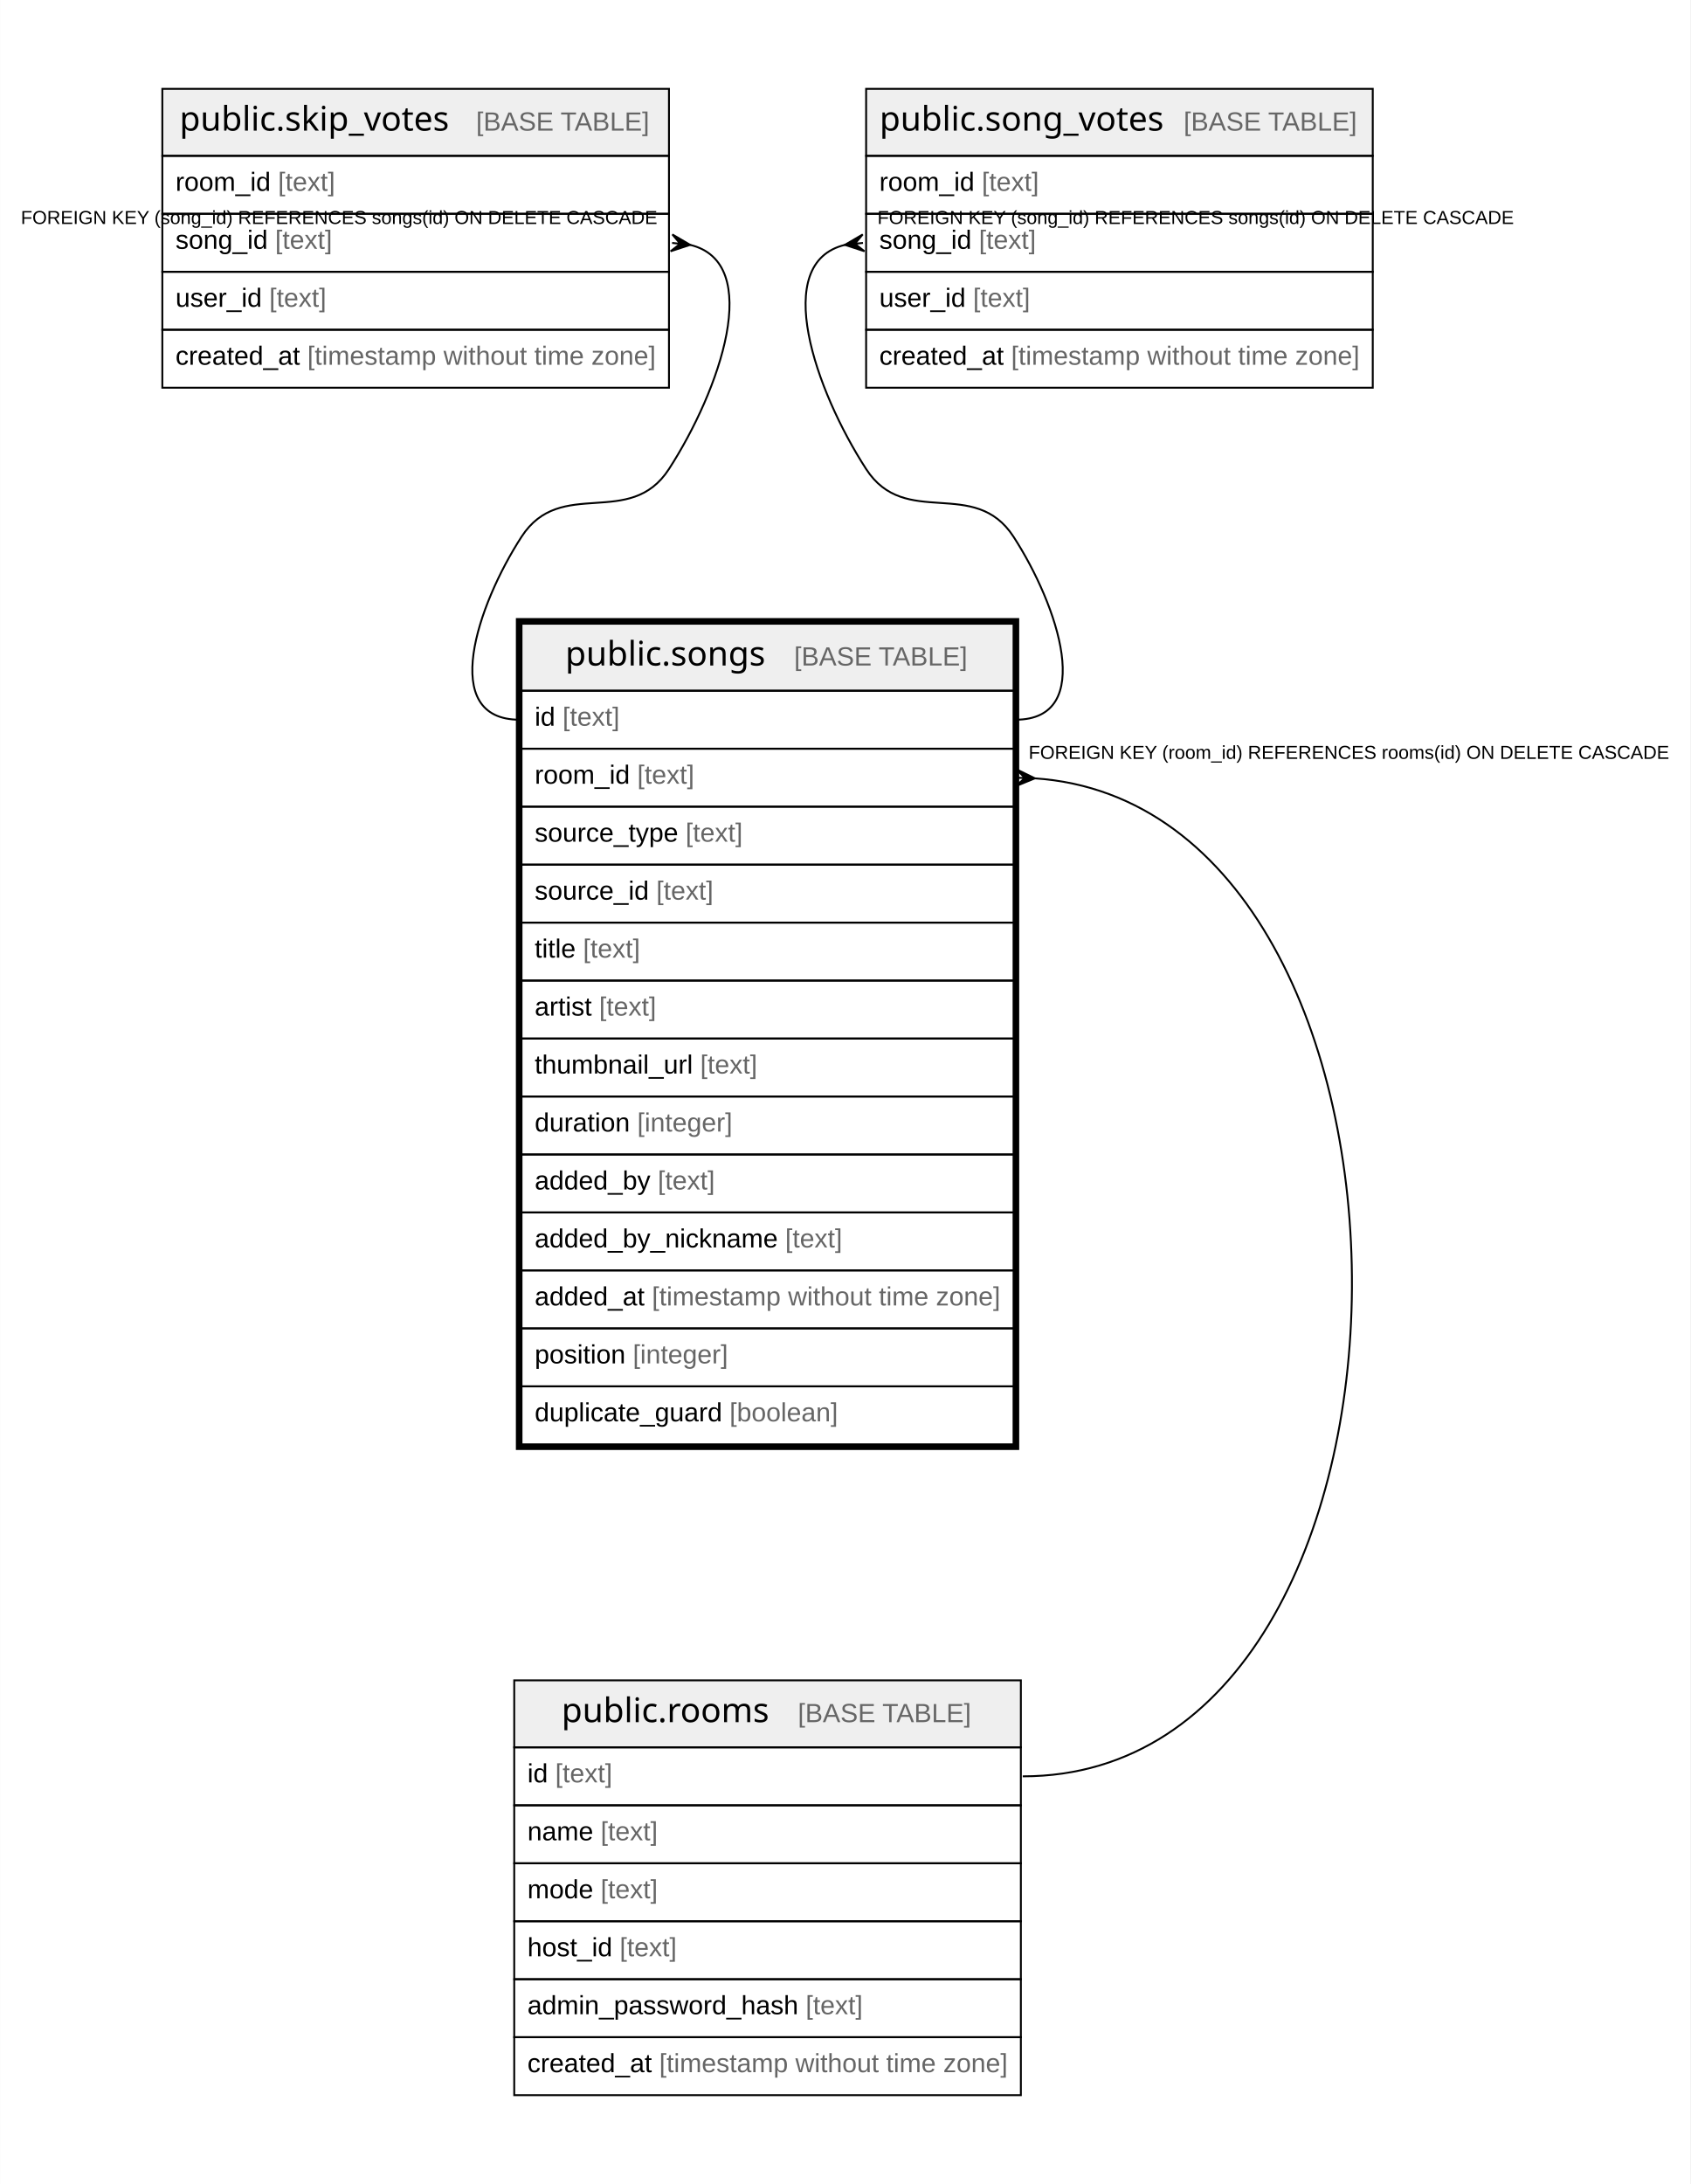
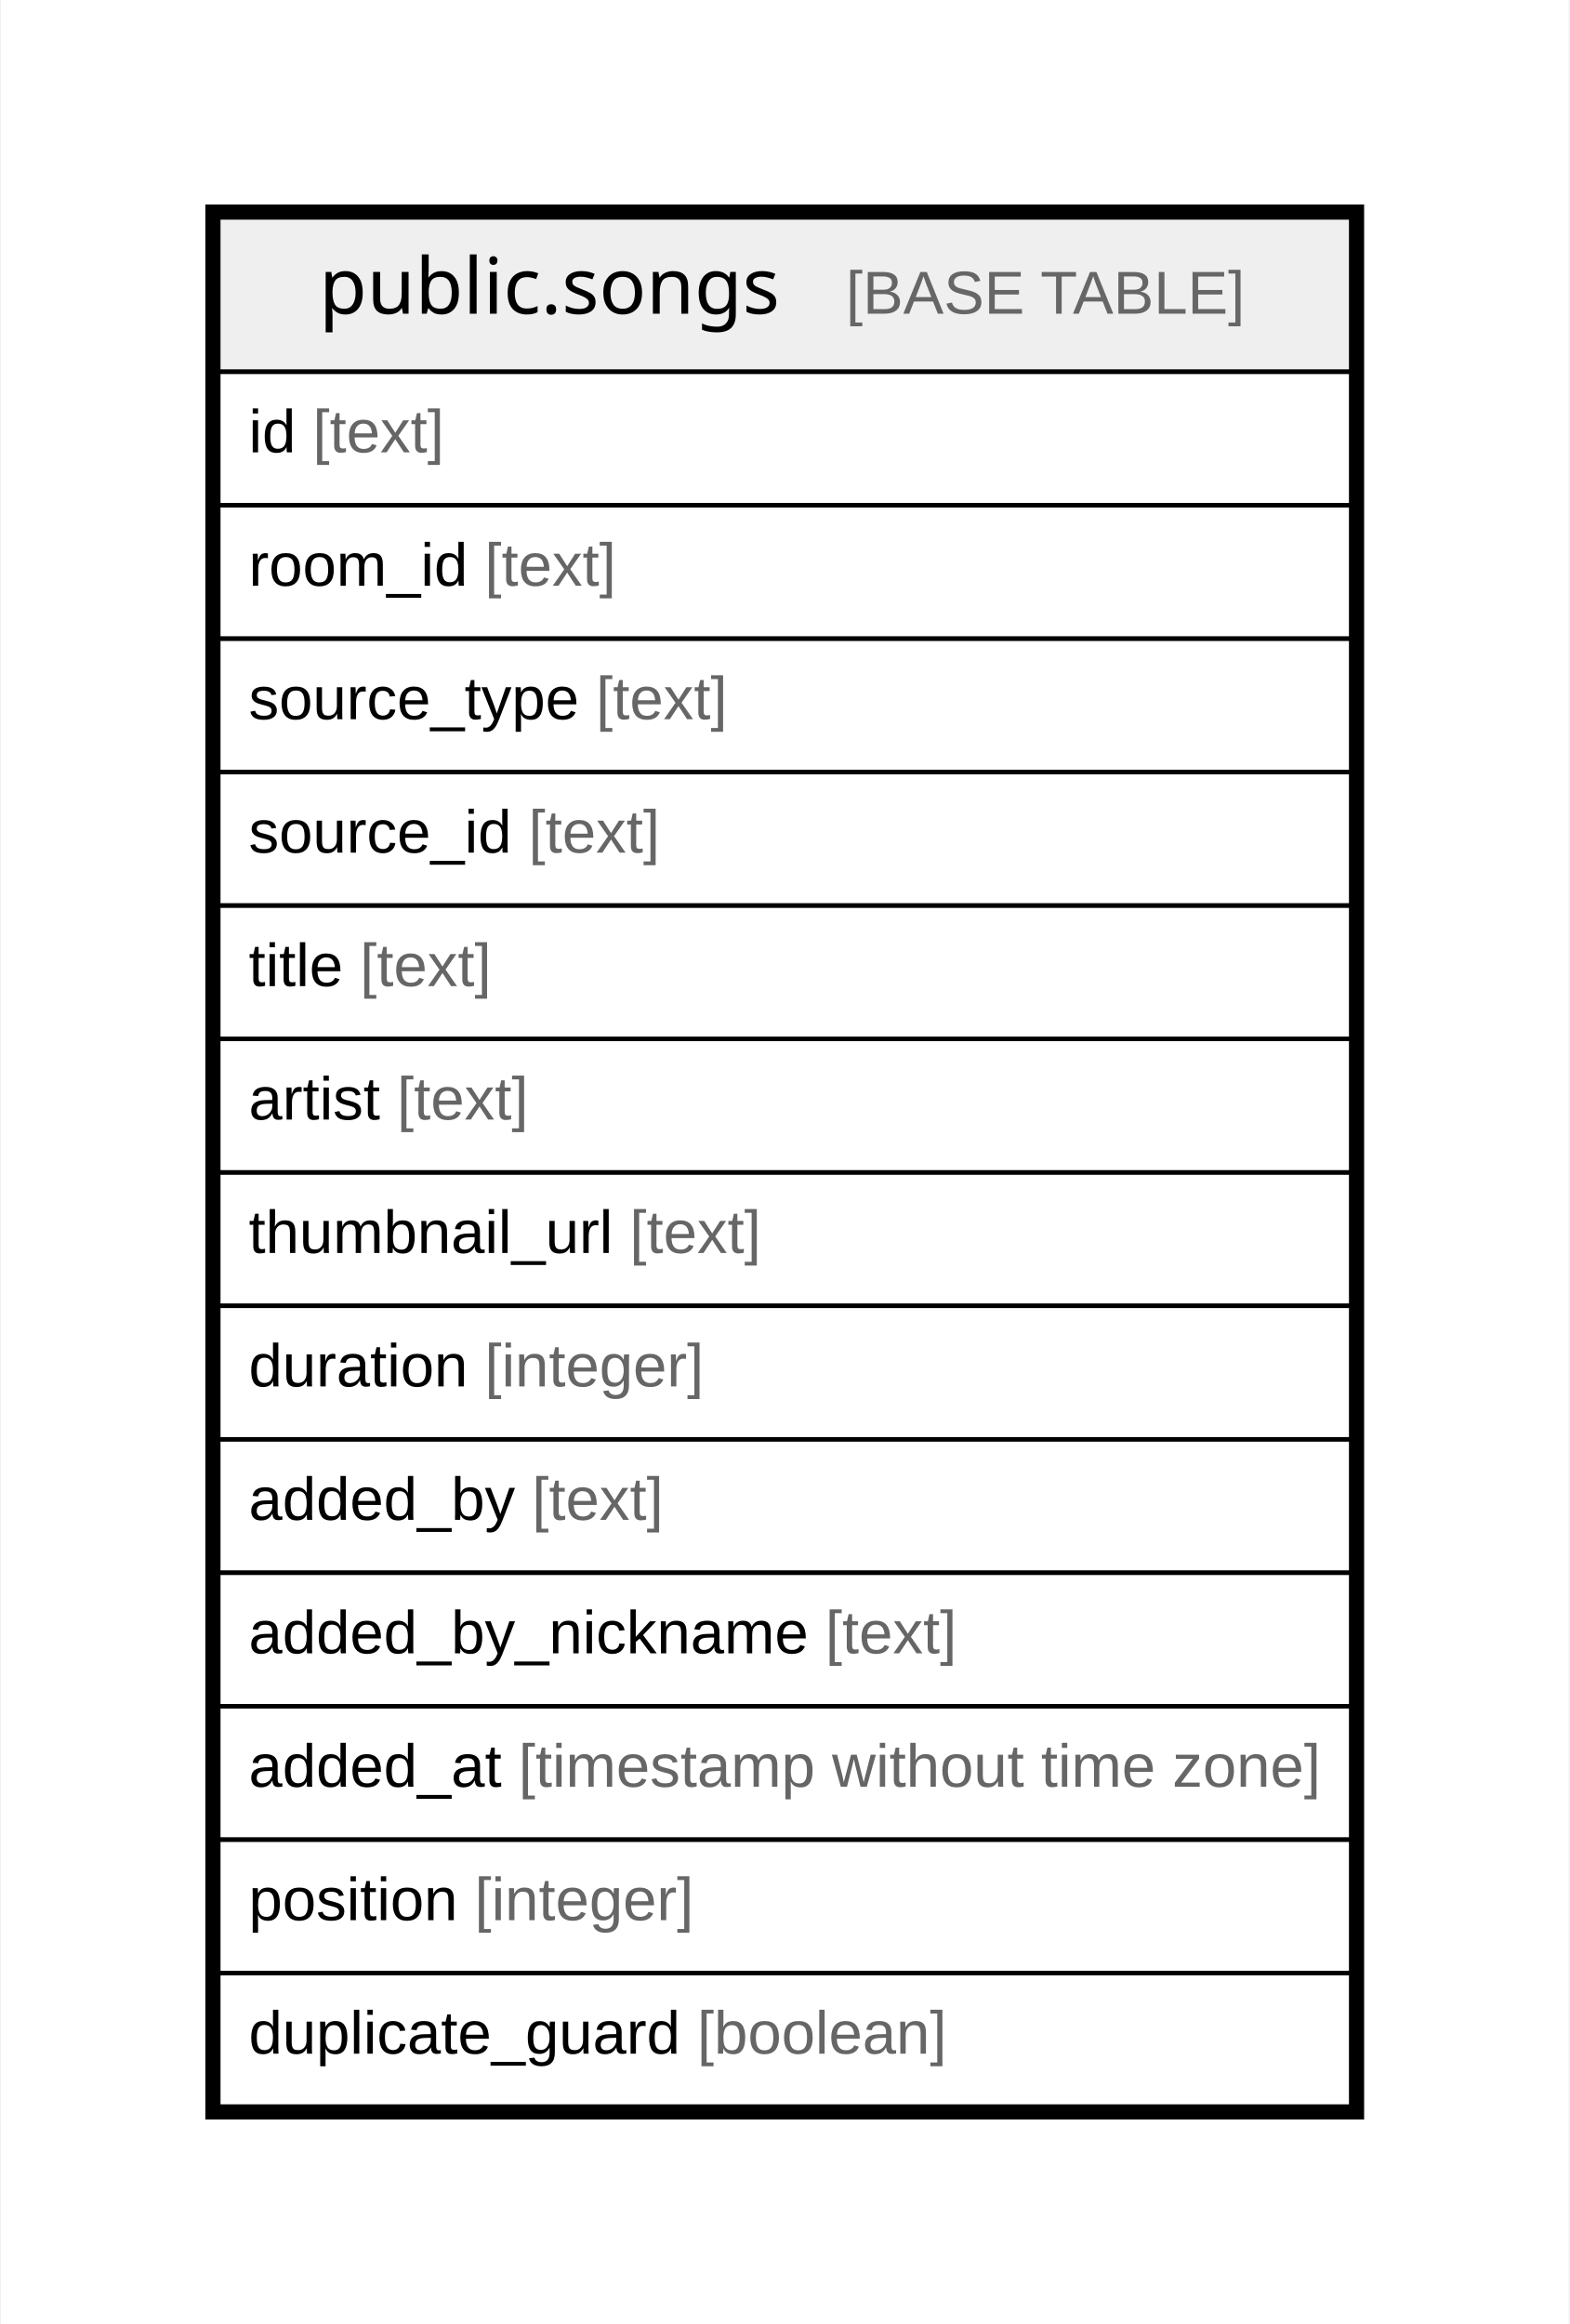
- <svg xmlns="http://www.w3.org/2000/svg" width="898pt" height="1160pt" viewBox="0.00 0.00 898.16 1160.40">
-   <g id="graph0" class="graph" transform="scale(1 1) rotate(0) translate(4 1156.4)">
-     <polygon fill="white" stroke="none" points="-4,4 -4,-1156.4 894.16,-1156.4 894.16,4 -4,4" />
+ <svg xmlns="http://www.w3.org/2000/svg" width="362pt" height="536pt" viewBox="0.00 0.00 361.87 536.40">
+   <g id="graph0" class="graph" transform="scale(1 1) rotate(0) translate(4 532.4)">
+     <polygon fill="white" stroke="none" points="-4,4 -4,-532.4 357.87,-532.4 357.87,4 -4,4" />
    <g id="node1" class="node">
-       <polygon fill="#efefef" stroke="none" points="273.07,-789.4 273.07,-825 534.54,-825 534.54,-789.4 273.07,-789.4" />
-       <polygon fill="none" stroke="black" points="273.07,-789.4 273.07,-825 534.54,-825 534.54,-789.4 273.07,-789.4" />
-       <text text-anchor="start" x="296.31" y="-802.8" font-family="Arial Bold" font-size="18.00">public.songs</text>
-       <text text-anchor="start" x="386.81" y="-802.8" font-family="Arial" font-size="14.00">    </text>
-       <text text-anchor="start" x="417.93" y="-802.8" font-family="Arial" font-size="14.00" fill="#666666">[BASE TABLE]</text>
-       <polygon fill="none" stroke="black" points="273.07,-758.6 273.07,-789.4 534.54,-789.4 534.54,-758.6 273.07,-758.6" />
-       <text text-anchor="start" x="280.07" y="-770.8" font-family="Arial" font-size="14.00">id </text>
-       <text text-anchor="start" x="294.86" y="-770.8" font-family="Arial" font-size="14.00" fill="#666666">[text]</text>
-       <polygon fill="none" stroke="black" points="273.07,-727.8 273.07,-758.6 534.54,-758.6 534.54,-727.8 273.07,-727.8" />
-       <text text-anchor="start" x="280.07" y="-740" font-family="Arial" font-size="14.00">room_id </text>
-       <text text-anchor="start" x="334.54" y="-740" font-family="Arial" font-size="14.00" fill="#666666">[text]</text>
-       <polygon fill="none" stroke="black" points="273.07,-697 273.07,-727.8 534.54,-727.8 534.54,-697 273.07,-697" />
-       <text text-anchor="start" x="280.07" y="-709.2" font-family="Arial" font-size="14.00">source_type </text>
-       <text text-anchor="start" x="360.23" y="-709.2" font-family="Arial" font-size="14.00" fill="#666666">[text]</text>
-       <polygon fill="none" stroke="black" points="273.07,-666.2 273.07,-697 534.54,-697 534.54,-666.2 273.07,-666.2" />
-       <text text-anchor="start" x="280.07" y="-678.4" font-family="Arial" font-size="14.00">source_id </text>
-       <text text-anchor="start" x="344.67" y="-678.4" font-family="Arial" font-size="14.00" fill="#666666">[text]</text>
-       <polygon fill="none" stroke="black" points="273.07,-635.4 273.07,-666.2 534.54,-666.2 534.54,-635.4 273.07,-635.4" />
-       <text text-anchor="start" x="280.07" y="-647.6" font-family="Arial" font-size="14.00">title </text>
-       <text text-anchor="start" x="305.75" y="-647.6" font-family="Arial" font-size="14.00" fill="#666666">[text]</text>
-       <polygon fill="none" stroke="black" points="273.07,-604.6 273.07,-635.4 534.54,-635.4 534.54,-604.6 273.07,-604.6" />
-       <text text-anchor="start" x="280.07" y="-616.8" font-family="Arial" font-size="14.00">artist </text>
-       <text text-anchor="start" x="314.3" y="-616.8" font-family="Arial" font-size="14.00" fill="#666666">[text]</text>
-       <polygon fill="none" stroke="black" points="273.07,-573.8 273.07,-604.6 534.54,-604.6 534.54,-573.8 273.07,-573.8" />
-       <text text-anchor="start" x="280.07" y="-586" font-family="Arial" font-size="14.00">thumbnail_url </text>
-       <text text-anchor="start" x="368.01" y="-586" font-family="Arial" font-size="14.00" fill="#666666">[text]</text>
-       <polygon fill="none" stroke="black" points="273.07,-543 273.07,-573.8 534.54,-573.8 534.54,-543 273.07,-543" />
-       <text text-anchor="start" x="280.07" y="-555.2" font-family="Arial" font-size="14.00">duration </text>
-       <text text-anchor="start" x="334.55" y="-555.2" font-family="Arial" font-size="14.00" fill="#666666">[integer]</text>
-       <polygon fill="none" stroke="black" points="273.07,-512.2 273.07,-543 534.54,-543 534.54,-512.2 273.07,-512.2" />
-       <text text-anchor="start" x="280.07" y="-524.4" font-family="Arial" font-size="14.00">added_by </text>
-       <text text-anchor="start" x="345.46" y="-524.4" font-family="Arial" font-size="14.00" fill="#666666">[text]</text>
-       <polygon fill="none" stroke="black" points="273.07,-481.4 273.07,-512.2 534.54,-512.2 534.54,-481.4 273.07,-481.4" />
-       <text text-anchor="start" x="280.07" y="-493.6" font-family="Arial" font-size="14.00">added_by_nickname </text>
-       <text text-anchor="start" x="413.17" y="-493.6" font-family="Arial" font-size="14.00" fill="#666666">[text]</text>
-       <polygon fill="none" stroke="black" points="273.07,-450.6 273.07,-481.4 534.54,-481.4 534.54,-450.6 273.07,-450.6" />
-       <text text-anchor="start" x="280.07" y="-462.8" font-family="Arial" font-size="14.00">added_at </text>
-       <text text-anchor="start" x="342.35" y="-462.8" font-family="Arial" font-size="14.00" fill="#666666">[timestamp without time zone]</text>
-       <polygon fill="none" stroke="black" points="273.07,-419.8 273.07,-450.6 534.54,-450.6 534.54,-419.8 273.07,-419.8" />
-       <text text-anchor="start" x="280.07" y="-432" font-family="Arial" font-size="14.00">position </text>
-       <text text-anchor="start" x="332.22" y="-432" font-family="Arial" font-size="14.00" fill="#666666">[integer]</text>
-       <polygon fill="none" stroke="black" points="273.07,-389 273.07,-419.8 534.54,-419.8 534.54,-389 273.07,-389" />
-       <text text-anchor="start" x="280.07" y="-401.2" font-family="Arial" font-size="14.00">duplicate_guard </text>
-       <text text-anchor="start" x="383.6" y="-401.2" font-family="Arial" font-size="14.00" fill="#666666">[boolean]</text>
-       <polygon fill="none" stroke="black" stroke-width="3" points="271.57,-387.5 271.57,-826.5 536.04,-826.5 536.04,-387.5 271.57,-387.5" />
-     </g>
-     <g id="node4" class="node">
-       <polygon fill="#efefef" stroke="none" points="269.19,-228 269.19,-263.6 538.42,-263.6 538.42,-228 269.19,-228" />
-       <polygon fill="none" stroke="black" points="269.19,-228 269.19,-263.6 538.42,-263.6 538.42,-228 269.19,-228" />
-       <text text-anchor="start" x="294.32" y="-241.4" font-family="Arial Bold" font-size="18.00">public.rooms</text>
-       <text text-anchor="start" x="388.81" y="-241.4" font-family="Arial" font-size="14.00">    </text>
-       <text text-anchor="start" x="419.92" y="-241.4" font-family="Arial" font-size="14.00" fill="#666666">[BASE TABLE]</text>
-       <polygon fill="none" stroke="black" points="269.19,-197.2 269.19,-228 538.42,-228 538.42,-197.2 269.19,-197.2" />
-       <text text-anchor="start" x="276.19" y="-209.4" font-family="Arial" font-size="14.00">id </text>
-       <text text-anchor="start" x="290.98" y="-209.4" font-family="Arial" font-size="14.00" fill="#666666">[text]</text>
-       <polygon fill="none" stroke="black" points="269.19,-166.4 269.19,-197.2 538.42,-197.2 538.42,-166.4 269.19,-166.4" />
-       <text text-anchor="start" x="276.19" y="-178.6" font-family="Arial" font-size="14.00">name </text>
-       <text text-anchor="start" x="315.1" y="-178.6" font-family="Arial" font-size="14.00" fill="#666666">[text]</text>
-       <polygon fill="none" stroke="black" points="269.19,-135.6 269.19,-166.4 538.42,-166.4 538.42,-135.6 269.19,-135.6" />
-       <text text-anchor="start" x="276.19" y="-147.8" font-family="Arial" font-size="14.00">mode </text>
-       <text text-anchor="start" x="315.1" y="-147.8" font-family="Arial" font-size="14.00" fill="#666666">[text]</text>
-       <polygon fill="none" stroke="black" points="269.19,-104.8 269.19,-135.6 538.42,-135.6 538.42,-104.8 269.19,-104.8" />
-       <text text-anchor="start" x="276.19" y="-117" font-family="Arial" font-size="14.00">host_id </text>
-       <text text-anchor="start" x="325.22" y="-117" font-family="Arial" font-size="14.00" fill="#666666">[text]</text>
-       <polygon fill="none" stroke="black" points="269.19,-74 269.19,-104.8 538.42,-104.8 538.42,-74 269.19,-74" />
-       <text text-anchor="start" x="276.19" y="-86.2" font-family="Arial" font-size="14.00">admin_password_hash </text>
-       <text text-anchor="start" x="424.06" y="-86.2" font-family="Arial" font-size="14.00" fill="#666666">[text]</text>
-       <polygon fill="none" stroke="black" points="269.19,-43.2 269.19,-74 538.42,-74 538.42,-43.2 269.19,-43.2" />
-       <text text-anchor="start" x="276.19" y="-55.4" font-family="Arial" font-size="14.00">created_at </text>
-       <text text-anchor="start" x="346.24" y="-55.4" font-family="Arial" font-size="14.00" fill="#666666">[timestamp without time zone]</text>
-     </g>
-     <g id="edge3" class="edge">
-       <path fill="none" stroke="black" d="M545.75,-742.86C771.43,-727.77 771.8,-212.6 539.42,-212.6" />
-       <polygon fill="black" stroke="black" points="545.87,-742.86 535.73,-738.69 540.54,-743.03 536.21,-743.18 536.21,-743.18 536.21,-743.18 540.54,-743.03 536.02,-747.69 545.87,-742.86" />
-       <text text-anchor="start" x="542.54" y="-753.2" font-family="Arial" font-size="10.00">FOREIGN KEY (room_id) REFERENCES rooms(id) ON DELETE CASCADE</text>
-     </g>
-     <g id="node2" class="node">
-       <polygon fill="#efefef" stroke="none" points="82.19,-1073.6 82.19,-1109.2 351.42,-1109.2 351.42,-1073.6 82.19,-1073.6" />
-       <polygon fill="none" stroke="black" points="82.19,-1073.6 82.19,-1109.2 351.42,-1109.2 351.42,-1073.6 82.19,-1073.6" />
-       <text text-anchor="start" x="91.32" y="-1087" font-family="Arial Bold" font-size="18.00">public.skip_votes</text>
-       <text text-anchor="start" x="217.81" y="-1087" font-family="Arial" font-size="14.00">    </text>
-       <text text-anchor="start" x="248.92" y="-1087" font-family="Arial" font-size="14.00" fill="#666666">[BASE TABLE]</text>
-       <polygon fill="none" stroke="black" points="82.19,-1042.8 82.19,-1073.6 351.42,-1073.6 351.42,-1042.8 82.19,-1042.8" />
-       <text text-anchor="start" x="89.19" y="-1055" font-family="Arial" font-size="14.00">room_id </text>
-       <text text-anchor="start" x="143.66" y="-1055" font-family="Arial" font-size="14.00" fill="#666666">[text]</text>
-       <polygon fill="none" stroke="black" points="82.19,-1012 82.19,-1042.8 351.42,-1042.8 351.42,-1012 82.19,-1012" />
-       <text text-anchor="start" x="89.19" y="-1024.2" font-family="Arial" font-size="14.00">song_id </text>
-       <text text-anchor="start" x="142.12" y="-1024.2" font-family="Arial" font-size="14.00" fill="#666666">[text]</text>
-       <polygon fill="none" stroke="black" points="82.19,-981.2 82.19,-1012 351.42,-1012 351.42,-981.2 82.19,-981.2" />
-       <text text-anchor="start" x="89.19" y="-993.4" font-family="Arial" font-size="14.00">user_id </text>
-       <text text-anchor="start" x="139" y="-993.4" font-family="Arial" font-size="14.00" fill="#666666">[text]</text>
-       <polygon fill="none" stroke="black" points="82.19,-950.4 82.19,-981.2 351.42,-981.2 351.42,-950.4 82.19,-950.4" />
-       <text text-anchor="start" x="89.19" y="-962.6" font-family="Arial" font-size="14.00">created_at </text>
-       <text text-anchor="start" x="159.24" y="-962.6" font-family="Arial" font-size="14.00" fill="#666666">[timestamp without time zone]</text>
-     </g>
-     <g id="edge1" class="edge">
-       <path fill="none" stroke="black" d="M362.55,-1026.32C402.26,-1016.96 378.4,-948.9 351.42,-907.2 330.61,-875.02 293.92,-903.36 273.07,-871.2 249.57,-834.95 228.87,-774 272.07,-774" />
-       <polygon fill="black" stroke="black" points="362.7,-1026.3 352.28,-1022.89 357.39,-1026.87 353.09,-1027.33 353.09,-1027.33 353.09,-1027.33 357.39,-1026.87 353.23,-1031.84 362.7,-1026.3" />
-       <text text-anchor="start" x="7" y="-1037.4" font-family="Arial" font-size="10.00">FOREIGN KEY (song_id) REFERENCES songs(id) ON DELETE CASCADE</text>
-     </g>
-     <g id="node3" class="node">
-       <polygon fill="#efefef" stroke="none" points="456.19,-1073.6 456.19,-1109.2 725.42,-1109.2 725.42,-1073.6 456.19,-1073.6" />
-       <polygon fill="none" stroke="black" points="456.19,-1073.6 456.19,-1109.2 725.42,-1109.2 725.42,-1073.6 456.19,-1073.6" />
-       <text text-anchor="start" x="463.32" y="-1087" font-family="Arial Bold" font-size="18.00">public.song_votes</text>
-       <text text-anchor="start" x="593.81" y="-1087" font-family="Arial" font-size="14.00">    </text>
-       <text text-anchor="start" x="624.92" y="-1087" font-family="Arial" font-size="14.00" fill="#666666">[BASE TABLE]</text>
-       <polygon fill="none" stroke="black" points="456.19,-1042.8 456.19,-1073.6 725.42,-1073.6 725.42,-1042.8 456.19,-1042.8" />
-       <text text-anchor="start" x="463.19" y="-1055" font-family="Arial" font-size="14.00">room_id </text>
-       <text text-anchor="start" x="517.66" y="-1055" font-family="Arial" font-size="14.00" fill="#666666">[text]</text>
-       <polygon fill="none" stroke="black" points="456.19,-1012 456.19,-1042.8 725.42,-1042.8 725.42,-1012 456.19,-1012" />
-       <text text-anchor="start" x="463.19" y="-1024.2" font-family="Arial" font-size="14.00">song_id </text>
-       <text text-anchor="start" x="516.12" y="-1024.2" font-family="Arial" font-size="14.00" fill="#666666">[text]</text>
-       <polygon fill="none" stroke="black" points="456.19,-981.2 456.19,-1012 725.42,-1012 725.42,-981.2 456.19,-981.2" />
-       <text text-anchor="start" x="463.19" y="-993.4" font-family="Arial" font-size="14.00">user_id </text>
-       <text text-anchor="start" x="513" y="-993.4" font-family="Arial" font-size="14.00" fill="#666666">[text]</text>
-       <polygon fill="none" stroke="black" points="456.19,-950.4 456.19,-981.2 725.42,-981.2 725.42,-950.4 456.19,-950.4" />
-       <text text-anchor="start" x="463.19" y="-962.6" font-family="Arial" font-size="14.00">created_at </text>
-       <text text-anchor="start" x="533.24" y="-962.6" font-family="Arial" font-size="14.00" fill="#666666">[timestamp without time zone]</text>
-     </g>
-     <g id="edge2" class="edge">
-       <path fill="none" stroke="black" d="M445.06,-1026.32C405.36,-1016.96 429.21,-948.9 456.19,-907.2 477,-875.02 513.69,-903.36 534.54,-871.2 558.04,-834.95 578.74,-774 535.54,-774" />
-       <polygon fill="black" stroke="black" points="444.91,-1026.3 454.38,-1031.84 450.22,-1026.87 454.52,-1027.33 454.52,-1027.33 454.52,-1027.33 450.22,-1026.87 455.33,-1022.89 444.91,-1026.3" />
-       <text text-anchor="start" x="462.19" y="-1037.4" font-family="Arial" font-size="10.00">FOREIGN KEY (song_id) REFERENCES songs(id) ON DELETE CASCADE</text>
+       <polygon fill="#efefef" stroke="none" points="46.2,-446.6 46.2,-482.2 307.67,-482.2 307.67,-446.6 46.2,-446.6" />
+       <polygon fill="none" stroke="black" points="46.2,-446.6 46.2,-482.2 307.67,-482.2 307.67,-446.6 46.2,-446.6" />
+       <text text-anchor="start" x="69.44" y="-460" font-family="Arial Bold" font-size="18.00">public.songs</text>
+       <text text-anchor="start" x="159.94" y="-460" font-family="Arial" font-size="14.00">    </text>
+       <text text-anchor="start" x="191.06" y="-460" font-family="Arial" font-size="14.00" fill="#666666">[BASE TABLE]</text>
+       <polygon fill="none" stroke="black" points="46.2,-415.8 46.2,-446.6 307.67,-446.6 307.67,-415.8 46.2,-415.8" />
+       <text text-anchor="start" x="53.2" y="-428" font-family="Arial" font-size="14.00">id </text>
+       <text text-anchor="start" x="67.99" y="-428" font-family="Arial" font-size="14.00" fill="#666666">[text]</text>
+       <polygon fill="none" stroke="black" points="46.2,-385 46.2,-415.8 307.67,-415.8 307.67,-385 46.2,-385" />
+       <text text-anchor="start" x="53.2" y="-397.2" font-family="Arial" font-size="14.00">room_id </text>
+       <text text-anchor="start" x="107.67" y="-397.2" font-family="Arial" font-size="14.00" fill="#666666">[text]</text>
+       <polygon fill="none" stroke="black" points="46.2,-354.2 46.2,-385 307.67,-385 307.67,-354.2 46.2,-354.2" />
+       <text text-anchor="start" x="53.2" y="-366.4" font-family="Arial" font-size="14.00">source_type </text>
+       <text text-anchor="start" x="133.36" y="-366.4" font-family="Arial" font-size="14.00" fill="#666666">[text]</text>
+       <polygon fill="none" stroke="black" points="46.2,-323.4 46.2,-354.2 307.67,-354.2 307.67,-323.4 46.2,-323.4" />
+       <text text-anchor="start" x="53.2" y="-335.6" font-family="Arial" font-size="14.00">source_id </text>
+       <text text-anchor="start" x="117.79" y="-335.6" font-family="Arial" font-size="14.00" fill="#666666">[text]</text>
+       <polygon fill="none" stroke="black" points="46.2,-292.6 46.2,-323.4 307.67,-323.4 307.67,-292.6 46.2,-292.6" />
+       <text text-anchor="start" x="53.2" y="-304.8" font-family="Arial" font-size="14.00">title </text>
+       <text text-anchor="start" x="78.88" y="-304.8" font-family="Arial" font-size="14.00" fill="#666666">[text]</text>
+       <polygon fill="none" stroke="black" points="46.2,-261.8 46.2,-292.6 307.67,-292.6 307.67,-261.8 46.2,-261.8" />
+       <text text-anchor="start" x="53.2" y="-274" font-family="Arial" font-size="14.00">artist </text>
+       <text text-anchor="start" x="87.43" y="-274" font-family="Arial" font-size="14.00" fill="#666666">[text]</text>
+       <polygon fill="none" stroke="black" points="46.2,-231 46.2,-261.8 307.67,-261.8 307.67,-231 46.2,-231" />
+       <text text-anchor="start" x="53.2" y="-243.2" font-family="Arial" font-size="14.00">thumbnail_url </text>
+       <text text-anchor="start" x="141.14" y="-243.2" font-family="Arial" font-size="14.00" fill="#666666">[text]</text>
+       <polygon fill="none" stroke="black" points="46.2,-200.2 46.2,-231 307.67,-231 307.67,-200.2 46.2,-200.2" />
+       <text text-anchor="start" x="53.2" y="-212.4" font-family="Arial" font-size="14.00">duration </text>
+       <text text-anchor="start" x="107.68" y="-212.4" font-family="Arial" font-size="14.00" fill="#666666">[integer]</text>
+       <polygon fill="none" stroke="black" points="46.2,-169.4 46.2,-200.2 307.67,-200.2 307.67,-169.4 46.2,-169.4" />
+       <text text-anchor="start" x="53.2" y="-181.6" font-family="Arial" font-size="14.00">added_by </text>
+       <text text-anchor="start" x="118.59" y="-181.6" font-family="Arial" font-size="14.00" fill="#666666">[text]</text>
+       <polygon fill="none" stroke="black" points="46.2,-138.6 46.2,-169.4 307.67,-169.4 307.67,-138.6 46.2,-138.6" />
+       <text text-anchor="start" x="53.2" y="-150.8" font-family="Arial" font-size="14.00">added_by_nickname </text>
+       <text text-anchor="start" x="186.3" y="-150.8" font-family="Arial" font-size="14.00" fill="#666666">[text]</text>
+       <polygon fill="none" stroke="black" points="46.2,-107.8 46.2,-138.6 307.67,-138.6 307.67,-107.8 46.2,-107.8" />
+       <text text-anchor="start" x="53.2" y="-120" font-family="Arial" font-size="14.00">added_at </text>
+       <text text-anchor="start" x="115.48" y="-120" font-family="Arial" font-size="14.00" fill="#666666">[timestamp without time zone]</text>
+       <polygon fill="none" stroke="black" points="46.2,-77 46.2,-107.8 307.67,-107.8 307.67,-77 46.2,-77" />
+       <text text-anchor="start" x="53.2" y="-89.2" font-family="Arial" font-size="14.00">position </text>
+       <text text-anchor="start" x="105.34" y="-89.2" font-family="Arial" font-size="14.00" fill="#666666">[integer]</text>
+       <polygon fill="none" stroke="black" points="46.2,-46.2 46.2,-77 307.67,-77 307.67,-46.2 46.2,-46.2" />
+       <text text-anchor="start" x="53.2" y="-58.4" font-family="Arial" font-size="14.00">duplicate_guard </text>
+       <text text-anchor="start" x="156.72" y="-58.4" font-family="Arial" font-size="14.00" fill="#666666">[boolean]</text>
+       <polygon fill="none" stroke="black" stroke-width="3" points="44.7,-44.7 44.7,-483.7 309.17,-483.7 309.17,-44.7 44.7,-44.7" />
    </g>
  </g>
</svg>
